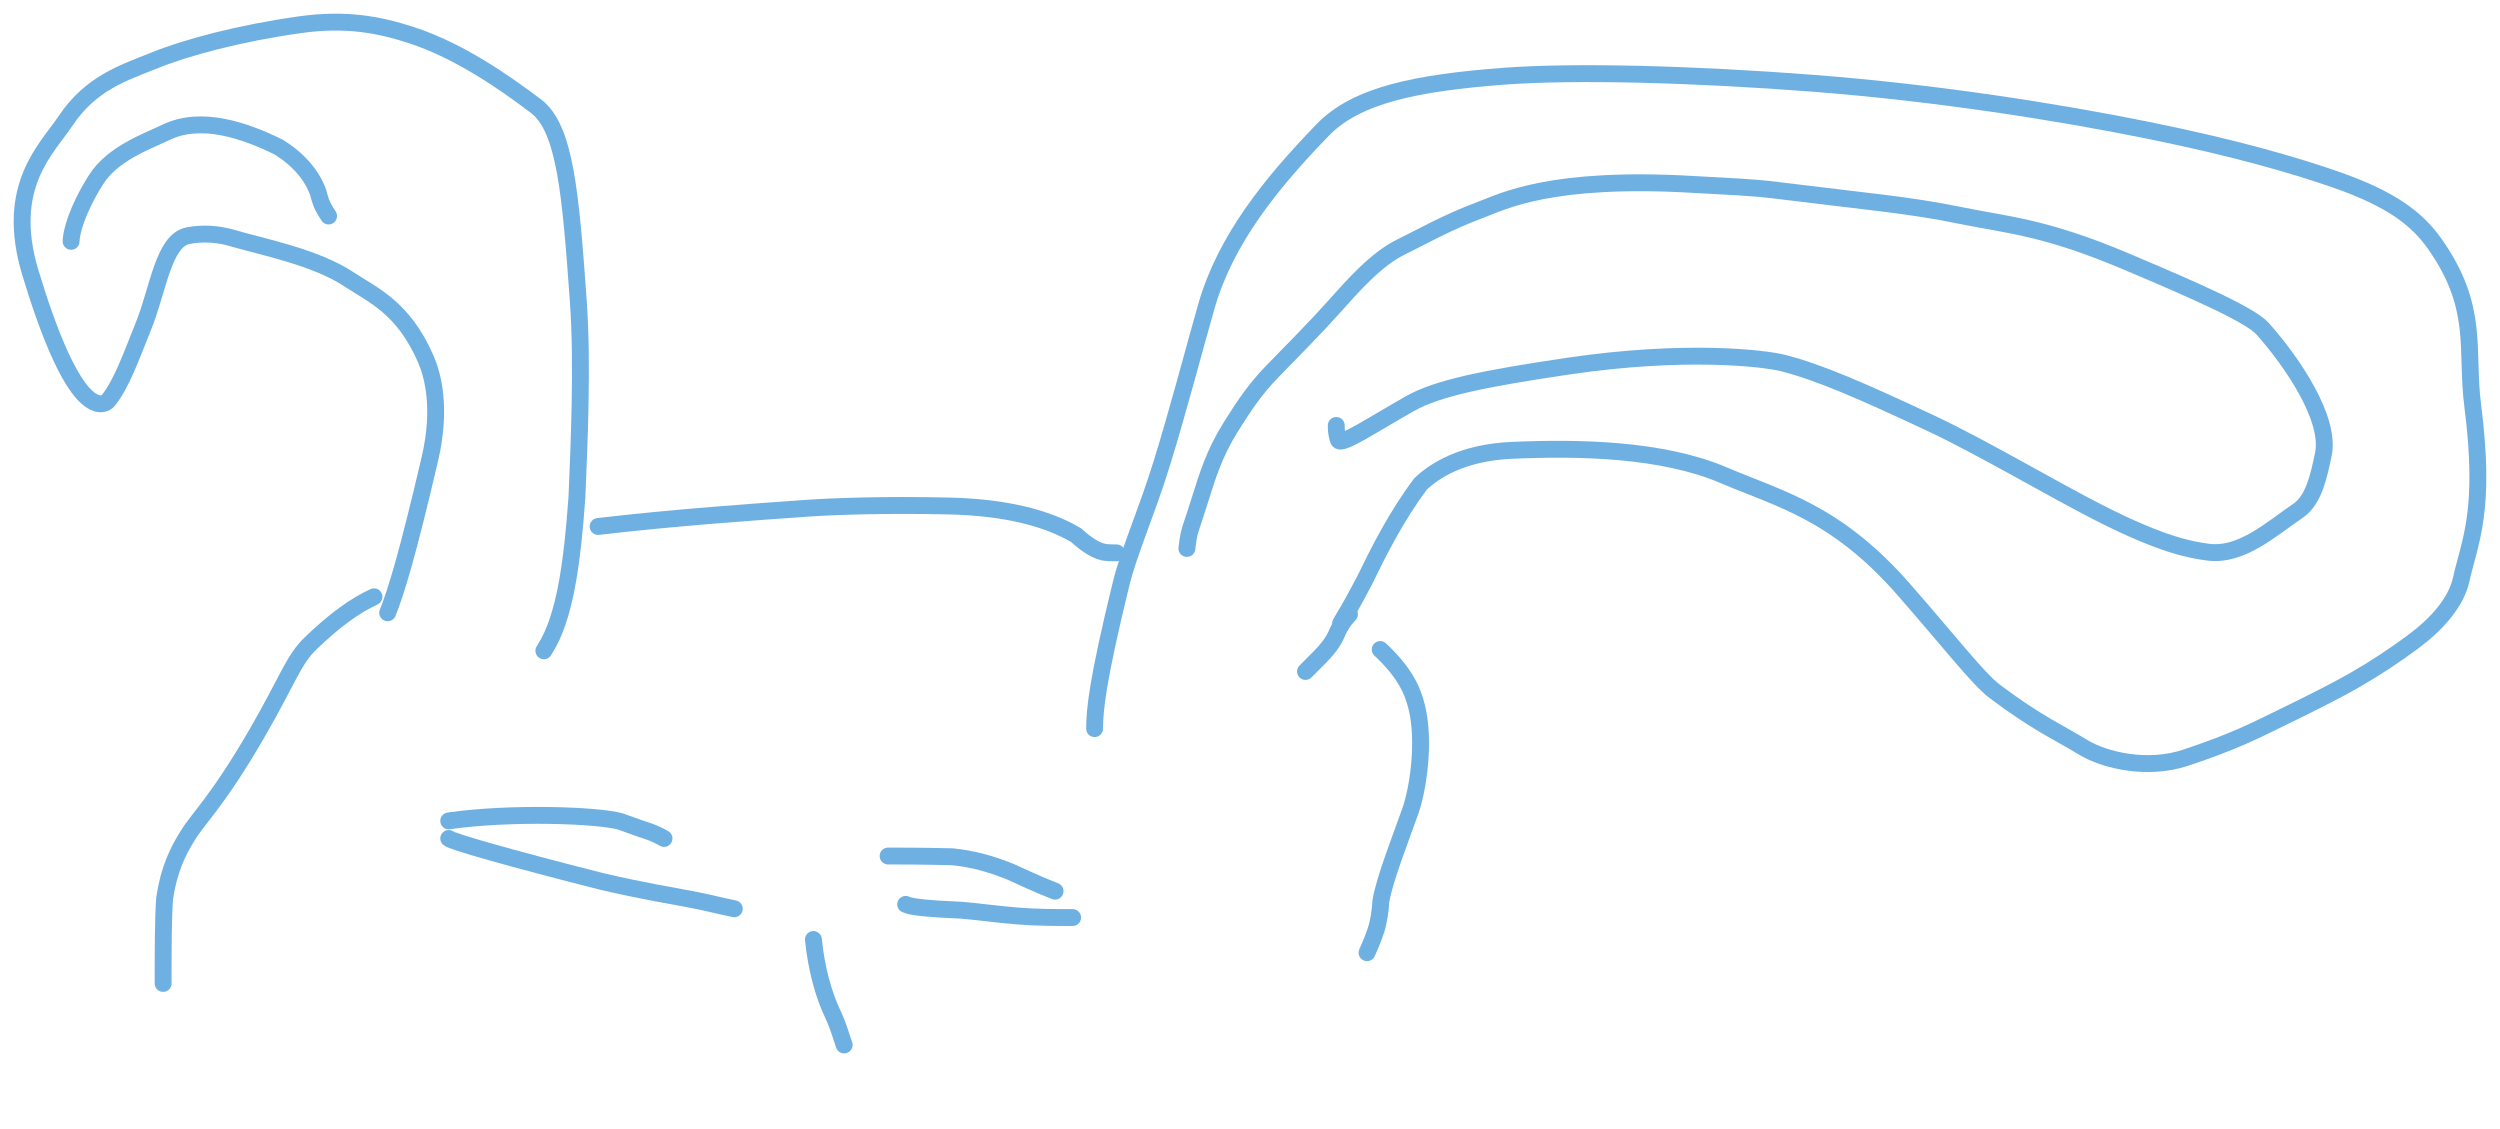
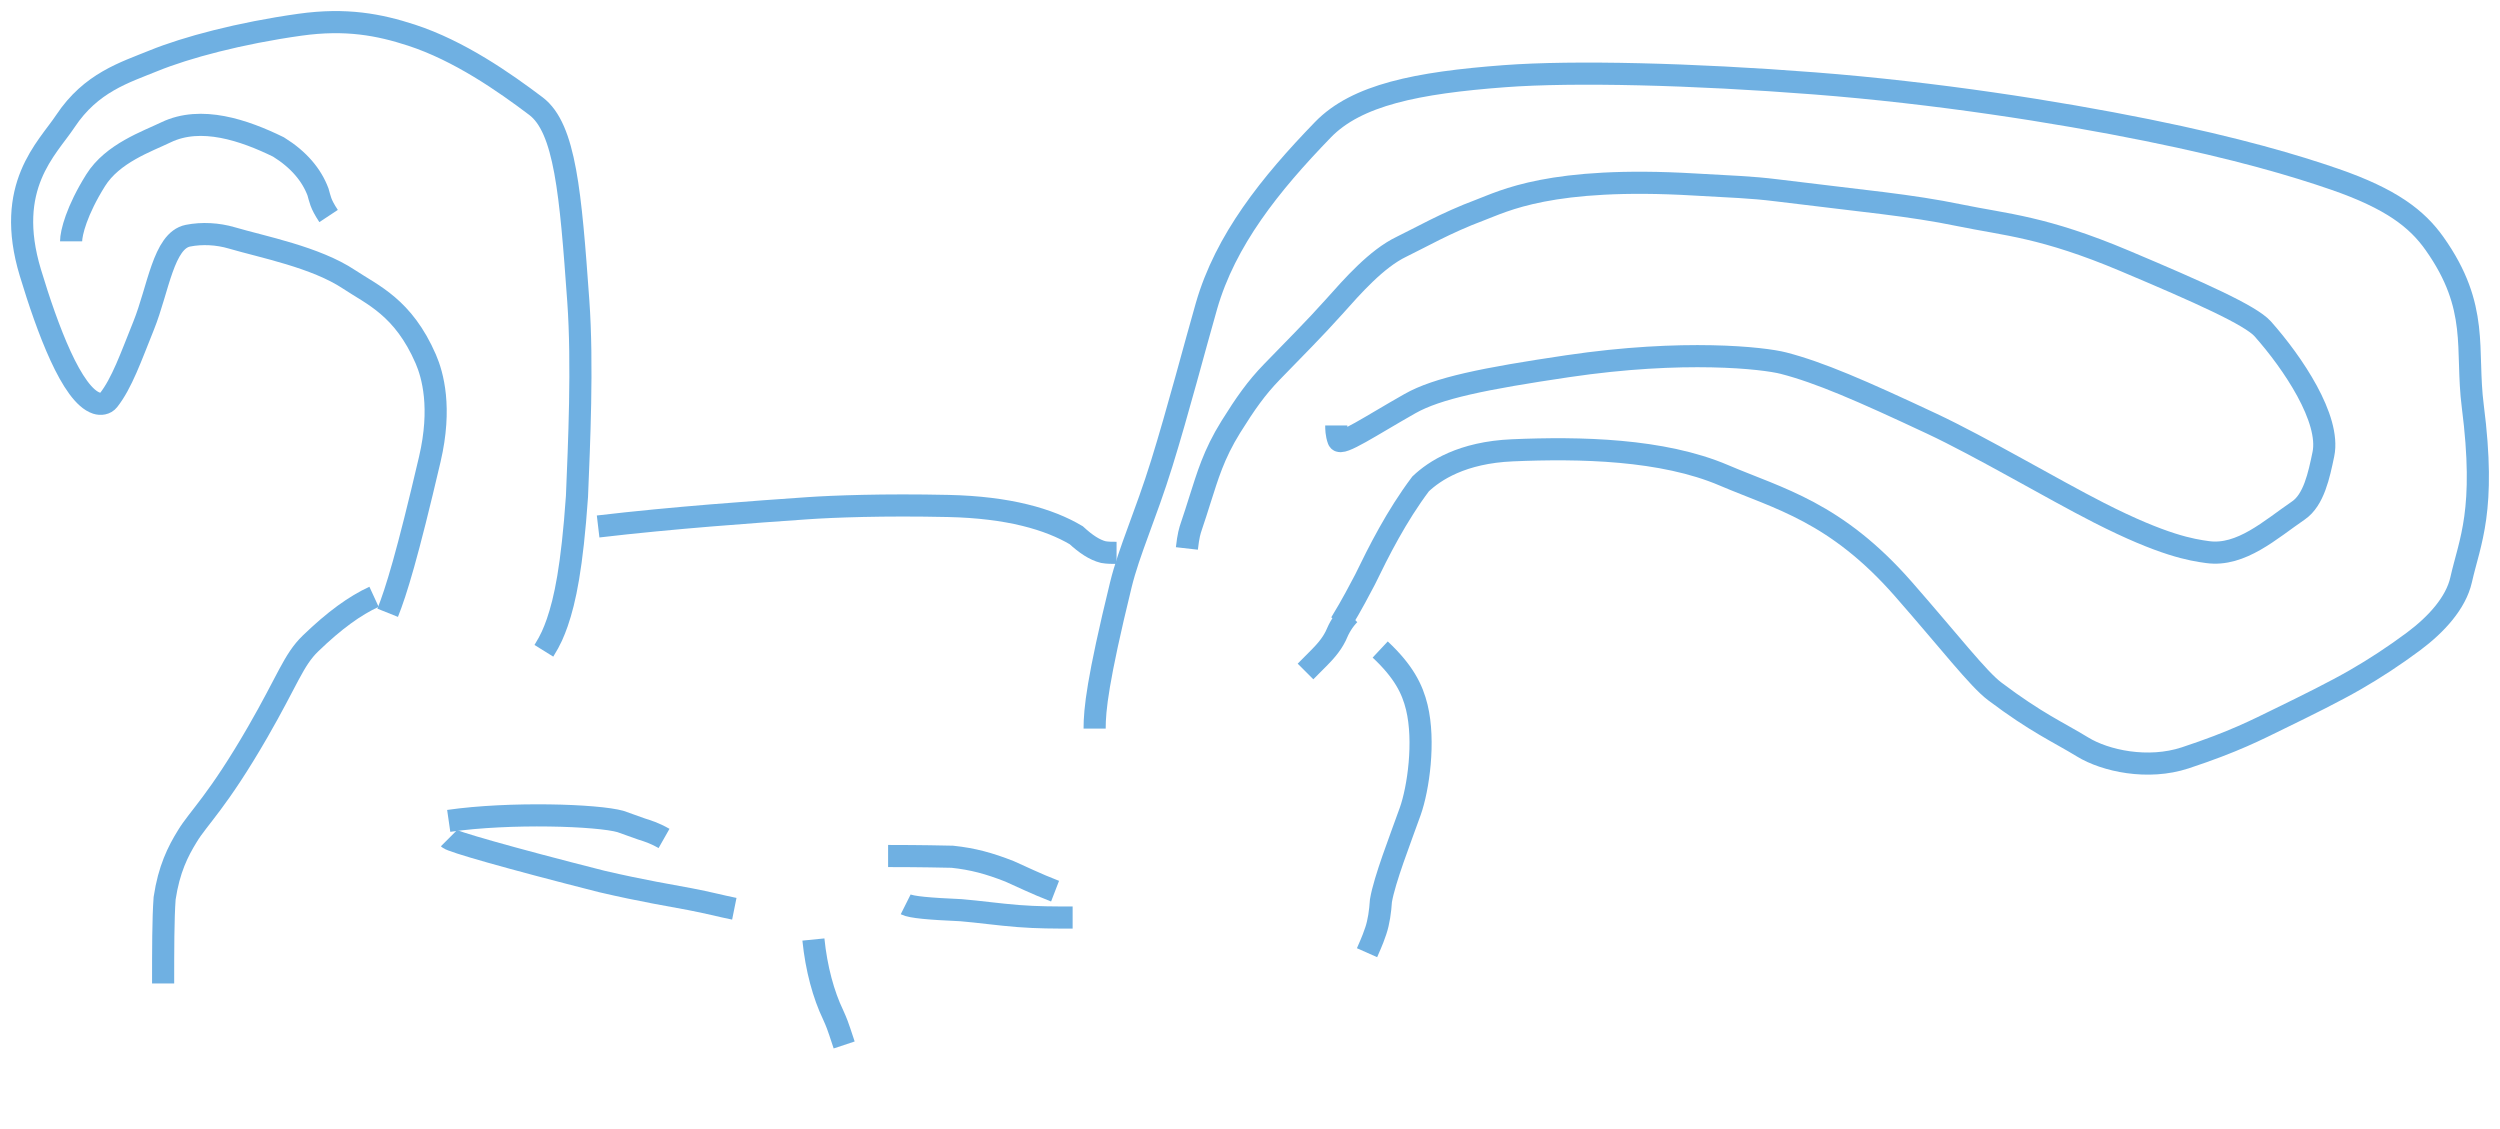
<svg xmlns="http://www.w3.org/2000/svg" width="113" height="51" viewBox="0 0 113 51" fill="none">
-   <path d="M17.523 27.698C17.903 26.748 18.413 25.1 19.428 20.754C19.971 18.427 19.559 16.953 19.244 16.225C18.228 13.884 16.829 13.328 15.779 12.629C14.265 11.621 11.872 11.164 10.469 10.751C9.841 10.567 9.132 10.527 8.497 10.653C7.386 10.873 7.16 13.061 6.492 14.719C5.916 16.149 5.507 17.327 4.902 18.093C4.775 18.254 4.553 18.285 4.362 18.223C3.251 17.864 2.142 14.87 1.371 12.319C0.191 8.414 2.13 6.719 2.955 5.476C4.114 3.731 5.626 3.281 6.959 2.739C8.414 2.148 10.831 1.499 13.561 1.117C15.645 0.826 17.136 1.113 18.593 1.587C20.759 2.293 22.793 3.716 24.223 4.796C25.546 5.795 25.789 8.726 26.139 13.605C26.344 16.463 26.174 20.12 26.079 22.442C25.857 25.646 25.539 27.12 25.19 28.136C25.029 28.586 24.903 28.901 24.583 29.416" stroke="#6FB0E2" stroke-width="0.763" stroke-linecap="round" />
-   <path d="M3.214 10.909C3.214 10.529 3.466 9.516 4.324 8.147C5.088 6.927 6.645 6.395 7.503 5.981C9.089 5.218 11.033 5.883 12.589 6.644C13.515 7.219 14.087 7.915 14.374 8.677C14.471 8.999 14.471 9.188 14.852 9.764" stroke="#6FB0E2" stroke-width="0.763" stroke-linecap="round" />
-   <path d="M49.477 32.933C49.477 32.077 49.608 30.752 50.662 26.434C51.033 24.914 51.78 23.301 52.511 20.95C53.242 18.598 54.029 15.583 54.532 13.834C55.39 10.852 57.409 8.327 59.796 5.864C61.318 4.293 64.032 3.741 68.01 3.443C71.129 3.209 76.51 3.342 81.998 3.768C87.487 4.194 92.926 5.046 97.039 5.878C101.152 6.71 103.774 7.496 105.517 8.098C108.087 8.985 109.251 9.892 110.043 11.012C112.092 13.907 111.44 15.782 111.769 18.355C112.376 23.093 111.638 24.453 111.243 26.207C111.008 27.252 110.121 28.226 109.093 28.992C108.225 29.639 107.341 30.216 106.478 30.714C105.517 31.267 104.294 31.872 103.004 32.5C102.03 32.974 100.985 33.525 98.771 34.255C97.084 34.811 95.158 34.391 94.133 33.763C93.032 33.09 92.048 32.671 90.164 31.251C89.413 30.686 88.148 29.041 86.035 26.628C82.975 23.136 80.406 22.546 77.922 21.485C75.139 20.296 71.406 20.223 68.365 20.354C66.079 20.452 64.838 21.279 64.211 21.873C63.116 23.331 62.322 24.914 61.693 26.208C61.462 26.637 61.134 27.293 60.598 28.167" stroke="#6FB0E2" stroke-width="0.763" stroke-linecap="round" />
-   <path d="M60.399 19.23C60.399 19.361 60.399 19.625 60.498 19.89C60.6 20.166 61.978 19.236 63.73 18.244C64.97 17.541 67.07 17.115 70.862 16.552C76.115 15.774 79.725 16.183 80.617 16.415C82.243 16.837 84.088 17.637 87.316 19.15C89.534 20.19 92.771 22.105 94.885 23.182C97.785 24.658 99.057 24.856 99.783 24.955C101.298 25.163 102.626 23.936 103.889 23.073C104.585 22.596 104.818 21.486 105.017 20.527C105.346 18.936 103.638 16.398 102.275 14.864C101.73 14.252 99.41 13.214 96.039 11.792C92.363 10.242 90.662 10.162 88.576 9.732C86.308 9.264 84.307 9.101 80.341 8.607C79.081 8.45 78.277 8.44 76.6 8.34C70.081 7.954 67.95 9.101 66.892 9.496C65.359 10.068 64.177 10.753 63.349 11.152C62.214 11.697 61.134 12.934 60.303 13.864C59.41 14.864 58.485 15.782 57.49 16.81C56.786 17.536 56.296 18.233 55.636 19.291C54.851 20.55 54.576 21.541 54.244 22.569C54.112 22.999 53.979 23.398 53.847 23.794C53.78 23.994 53.715 24.191 53.647 24.79" stroke="#6FB0E2" stroke-width="0.763" stroke-linecap="round" />
-   <path d="M16.906 26.975C16.048 27.37 15.123 28.032 14.03 29.089C13.262 29.833 13.002 30.744 11.65 33.087C9.841 36.223 8.966 36.968 8.468 37.795C8.041 38.486 7.639 39.284 7.441 40.601C7.373 41.524 7.373 42.966 7.373 44.452" stroke="#6FB0E2" stroke-width="0.763" stroke-linecap="round" />
-   <path d="M60.995 27.769C60.733 28.032 60.532 28.363 60.368 28.759C60.268 28.959 60.137 29.156 59.971 29.355C59.806 29.555 59.609 29.751 59.009 30.351" stroke="#6FB0E2" stroke-width="0.763" stroke-linecap="round" />
-   <path d="M62.385 29.358C63.444 30.349 63.839 31.142 64.04 31.97C64.413 33.511 64.109 35.642 63.744 36.67C63.283 37.964 62.584 39.745 62.419 40.708C62.385 41.203 62.32 41.669 62.188 42.066C62.121 42.265 62.056 42.462 61.79 43.062" stroke="#6FB0E2" stroke-width="0.763" stroke-linecap="round" />
-   <path d="M27.035 23.797C30.399 23.4 34.105 23.138 36.526 22.97C37.618 22.895 39.926 22.804 42.869 22.87C45.586 22.93 47.415 23.464 48.645 24.192C49.075 24.588 49.474 24.856 49.871 24.955C50.07 24.989 50.267 24.989 50.469 24.989" stroke="#6FB0E2" stroke-width="0.763" stroke-linecap="round" />
-   <path d="M20.282 37.104C23.045 36.706 27.031 36.837 28.057 37.135C28.355 37.235 28.683 37.366 28.983 37.466C29.283 37.566 29.545 37.632 30.014 37.898" stroke="#6FB0E2" stroke-width="0.763" stroke-linecap="round" />
-   <path d="M20.282 37.898C20.413 38.029 22.906 38.752 27.203 39.843C29.075 40.279 30.32 40.476 31.191 40.643C32.061 40.809 32.52 40.941 33.191 41.076" stroke="#6FB0E2" stroke-width="0.763" stroke-linecap="round" />
-   <path d="M40.142 38.692C40.536 38.692 41.59 38.692 43.045 38.725C43.975 38.824 44.706 39.022 45.63 39.385C46.16 39.616 46.815 39.944 47.689 40.281" stroke="#6FB0E2" stroke-width="0.763" stroke-linecap="round" />
-   <path d="M40.937 40.877C41.199 41.008 41.989 41.076 43.441 41.141C44.237 41.207 45.155 41.338 46.021 41.405C46.887 41.473 47.673 41.473 48.483 41.473" stroke="#6FB0E2" stroke-width="0.763" stroke-linecap="round" />
-   <path d="M36.766 42.466C36.897 43.776 37.227 44.976 37.657 45.869C37.825 46.237 37.89 46.434 37.957 46.633C38.023 46.833 38.089 47.03 38.156 47.232" stroke="#6FB0E2" stroke-width="0.763" stroke-linecap="round" />
+   <path d="M17.523 27.698C17.903 26.748 18.413 25.1 19.428 20.754C19.971 18.427 19.559 16.953 19.244 16.225C18.228 13.884 16.829 13.328 15.779 12.629C14.265 11.621 11.872 11.164 10.469 10.751C9.841 10.567 9.132 10.527 8.497 10.653C7.386 10.873 7.16 13.061 6.492 14.719C5.916 16.149 5.507 17.327 4.902 18.093C4.775 18.254 4.553 18.285 4.362 18.223C3.251 17.864 2.142 14.87 1.371 12.319C0.191 8.414 2.13 6.719 2.955 5.476C4.114 3.731 5.626 3.281 6.959 2.739C8.414 2.148 10.831 1.499 13.561 1.117C15.645 0.826 17.136 1.113 18.593 1.587C20.759 2.293 22.793 3.716 24.223 4.796C25.546 5.795 25.789 8.726 26.139 13.605C26.344 16.463 26.174 20.12 26.079 22.442C25.857 25.646 25.539 27.12 25.19 28.136C25.029 28.586 24.903 28.901 24.583 29.416" stroke="#6FB0E2" strokeWidth="0.763" strokeLinecap="round" />
+   <path d="M3.214 10.909C3.214 10.529 3.466 9.516 4.324 8.147C5.088 6.927 6.645 6.395 7.503 5.981C9.089 5.218 11.033 5.883 12.589 6.644C13.515 7.219 14.087 7.915 14.374 8.677C14.471 8.999 14.471 9.188 14.852 9.764" stroke="#6FB0E2" strokeWidth="0.763" strokeLinecap="round" />
+   <path d="M49.477 32.933C49.477 32.077 49.608 30.752 50.662 26.434C51.033 24.914 51.78 23.301 52.511 20.95C53.242 18.598 54.029 15.583 54.532 13.834C55.39 10.852 57.409 8.327 59.796 5.864C61.318 4.293 64.032 3.741 68.01 3.443C71.129 3.209 76.51 3.342 81.998 3.768C87.487 4.194 92.926 5.046 97.039 5.878C101.152 6.71 103.774 7.496 105.517 8.098C108.087 8.985 109.251 9.892 110.043 11.012C112.092 13.907 111.44 15.782 111.769 18.355C112.376 23.093 111.638 24.453 111.243 26.207C111.008 27.252 110.121 28.226 109.093 28.992C108.225 29.639 107.341 30.216 106.478 30.714C105.517 31.267 104.294 31.872 103.004 32.5C102.03 32.974 100.985 33.525 98.771 34.255C97.084 34.811 95.158 34.391 94.133 33.763C93.032 33.09 92.048 32.671 90.164 31.251C89.413 30.686 88.148 29.041 86.035 26.628C82.975 23.136 80.406 22.546 77.922 21.485C75.139 20.296 71.406 20.223 68.365 20.354C66.079 20.452 64.838 21.279 64.211 21.873C63.116 23.331 62.322 24.914 61.693 26.208C61.462 26.637 61.134 27.293 60.598 28.167" stroke="#6FB0E2" strokeWidth="0.763" strokeLinecap="round" />
+   <path d="M60.399 19.23C60.399 19.361 60.399 19.625 60.498 19.89C60.6 20.166 61.978 19.236 63.73 18.244C64.97 17.541 67.07 17.115 70.862 16.552C76.115 15.774 79.725 16.183 80.617 16.415C82.243 16.837 84.088 17.637 87.316 19.15C89.534 20.19 92.771 22.105 94.885 23.182C97.785 24.658 99.057 24.856 99.783 24.955C101.298 25.163 102.626 23.936 103.889 23.073C104.585 22.596 104.818 21.486 105.017 20.527C105.346 18.936 103.638 16.398 102.275 14.864C101.73 14.252 99.41 13.214 96.039 11.792C92.363 10.242 90.662 10.162 88.576 9.732C86.308 9.264 84.307 9.101 80.341 8.607C79.081 8.45 78.277 8.44 76.6 8.34C70.081 7.954 67.95 9.101 66.892 9.496C65.359 10.068 64.177 10.753 63.349 11.152C62.214 11.697 61.134 12.934 60.303 13.864C59.41 14.864 58.485 15.782 57.49 16.81C56.786 17.536 56.296 18.233 55.636 19.291C54.851 20.55 54.576 21.541 54.244 22.569C54.112 22.999 53.979 23.398 53.847 23.794C53.78 23.994 53.715 24.191 53.647 24.79" stroke="#6FB0E2" strokeWidth="0.763" strokeLinecap="round" />
+   <path d="M16.906 26.975C16.048 27.37 15.123 28.032 14.03 29.089C13.262 29.833 13.002 30.744 11.65 33.087C9.841 36.223 8.966 36.968 8.468 37.795C8.041 38.486 7.639 39.284 7.441 40.601C7.373 41.524 7.373 42.966 7.373 44.452" stroke="#6FB0E2" strokeWidth="0.763" strokeLinecap="round" />
+   <path d="M60.995 27.769C60.733 28.032 60.532 28.363 60.368 28.759C60.268 28.959 60.137 29.156 59.971 29.355C59.806 29.555 59.609 29.751 59.009 30.351" stroke="#6FB0E2" strokeWidth="0.763" strokeLinecap="round" />
+   <path d="M62.385 29.358C63.444 30.349 63.839 31.142 64.04 31.97C64.413 33.511 64.109 35.642 63.744 36.67C63.283 37.964 62.584 39.745 62.419 40.708C62.385 41.203 62.32 41.669 62.188 42.066C62.121 42.265 62.056 42.462 61.79 43.062" stroke="#6FB0E2" strokeWidth="0.763" strokeLinecap="round" />
+   <path d="M27.035 23.797C30.399 23.4 34.105 23.138 36.526 22.97C37.618 22.895 39.926 22.804 42.869 22.87C45.586 22.93 47.415 23.464 48.645 24.192C49.075 24.588 49.474 24.856 49.871 24.955C50.07 24.989 50.267 24.989 50.469 24.989" stroke="#6FB0E2" strokeWidth="0.763" strokeLinecap="round" />
+   <path d="M20.282 37.104C23.045 36.706 27.031 36.837 28.057 37.135C28.355 37.235 28.683 37.366 28.983 37.466C29.283 37.566 29.545 37.632 30.014 37.898" stroke="#6FB0E2" strokeWidth="0.763" strokeLinecap="round" />
+   <path d="M20.282 37.898C20.413 38.029 22.906 38.752 27.203 39.843C29.075 40.279 30.32 40.476 31.191 40.643C32.061 40.809 32.52 40.941 33.191 41.076" stroke="#6FB0E2" strokeWidth="0.763" strokeLinecap="round" />
+   <path d="M40.142 38.692C40.536 38.692 41.59 38.692 43.045 38.725C43.975 38.824 44.706 39.022 45.63 39.385C46.16 39.616 46.815 39.944 47.689 40.281" stroke="#6FB0E2" strokeWidth="0.763" strokeLinecap="round" />
+   <path d="M40.937 40.877C41.199 41.008 41.989 41.076 43.441 41.141C44.237 41.207 45.155 41.338 46.021 41.405C46.887 41.473 47.673 41.473 48.483 41.473" stroke="#6FB0E2" strokeWidth="0.763" strokeLinecap="round" />
+   <path d="M36.766 42.466C36.897 43.776 37.227 44.976 37.657 45.869C37.825 46.237 37.89 46.434 37.957 46.633C38.023 46.833 38.089 47.03 38.156 47.232" stroke="#6FB0E2" strokeWidth="0.763" strokeLinecap="round" />
</svg>
